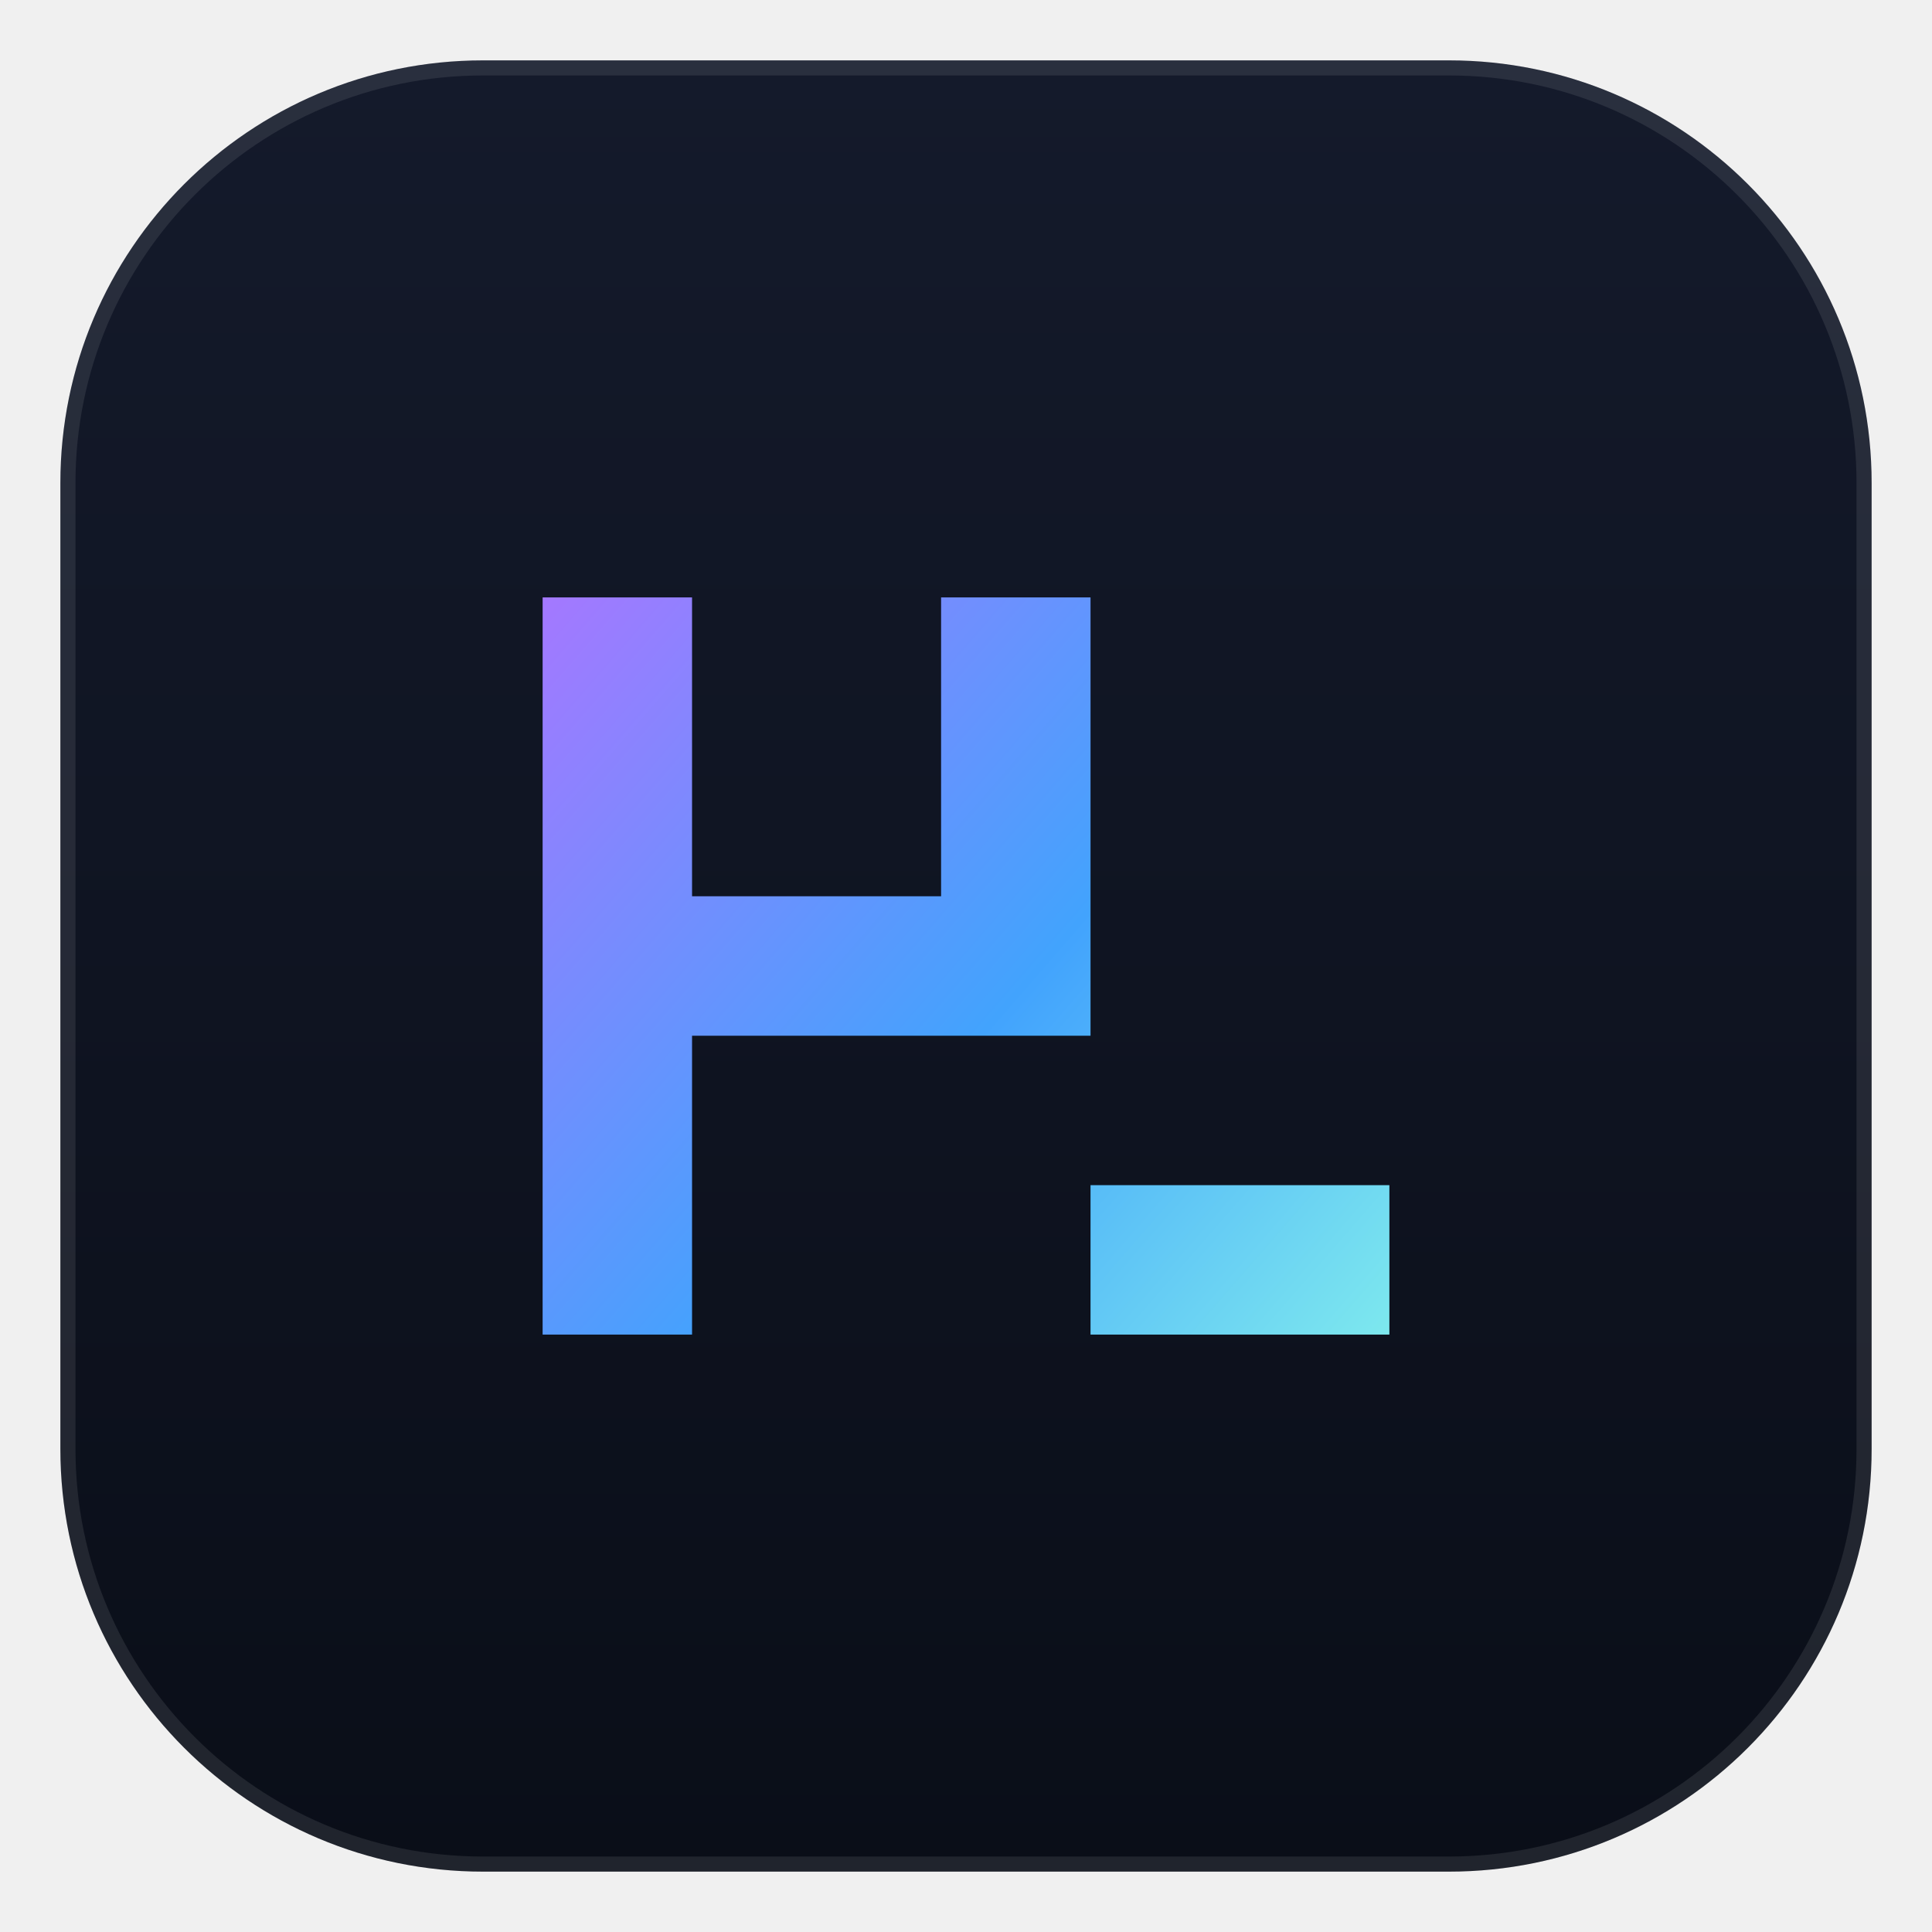
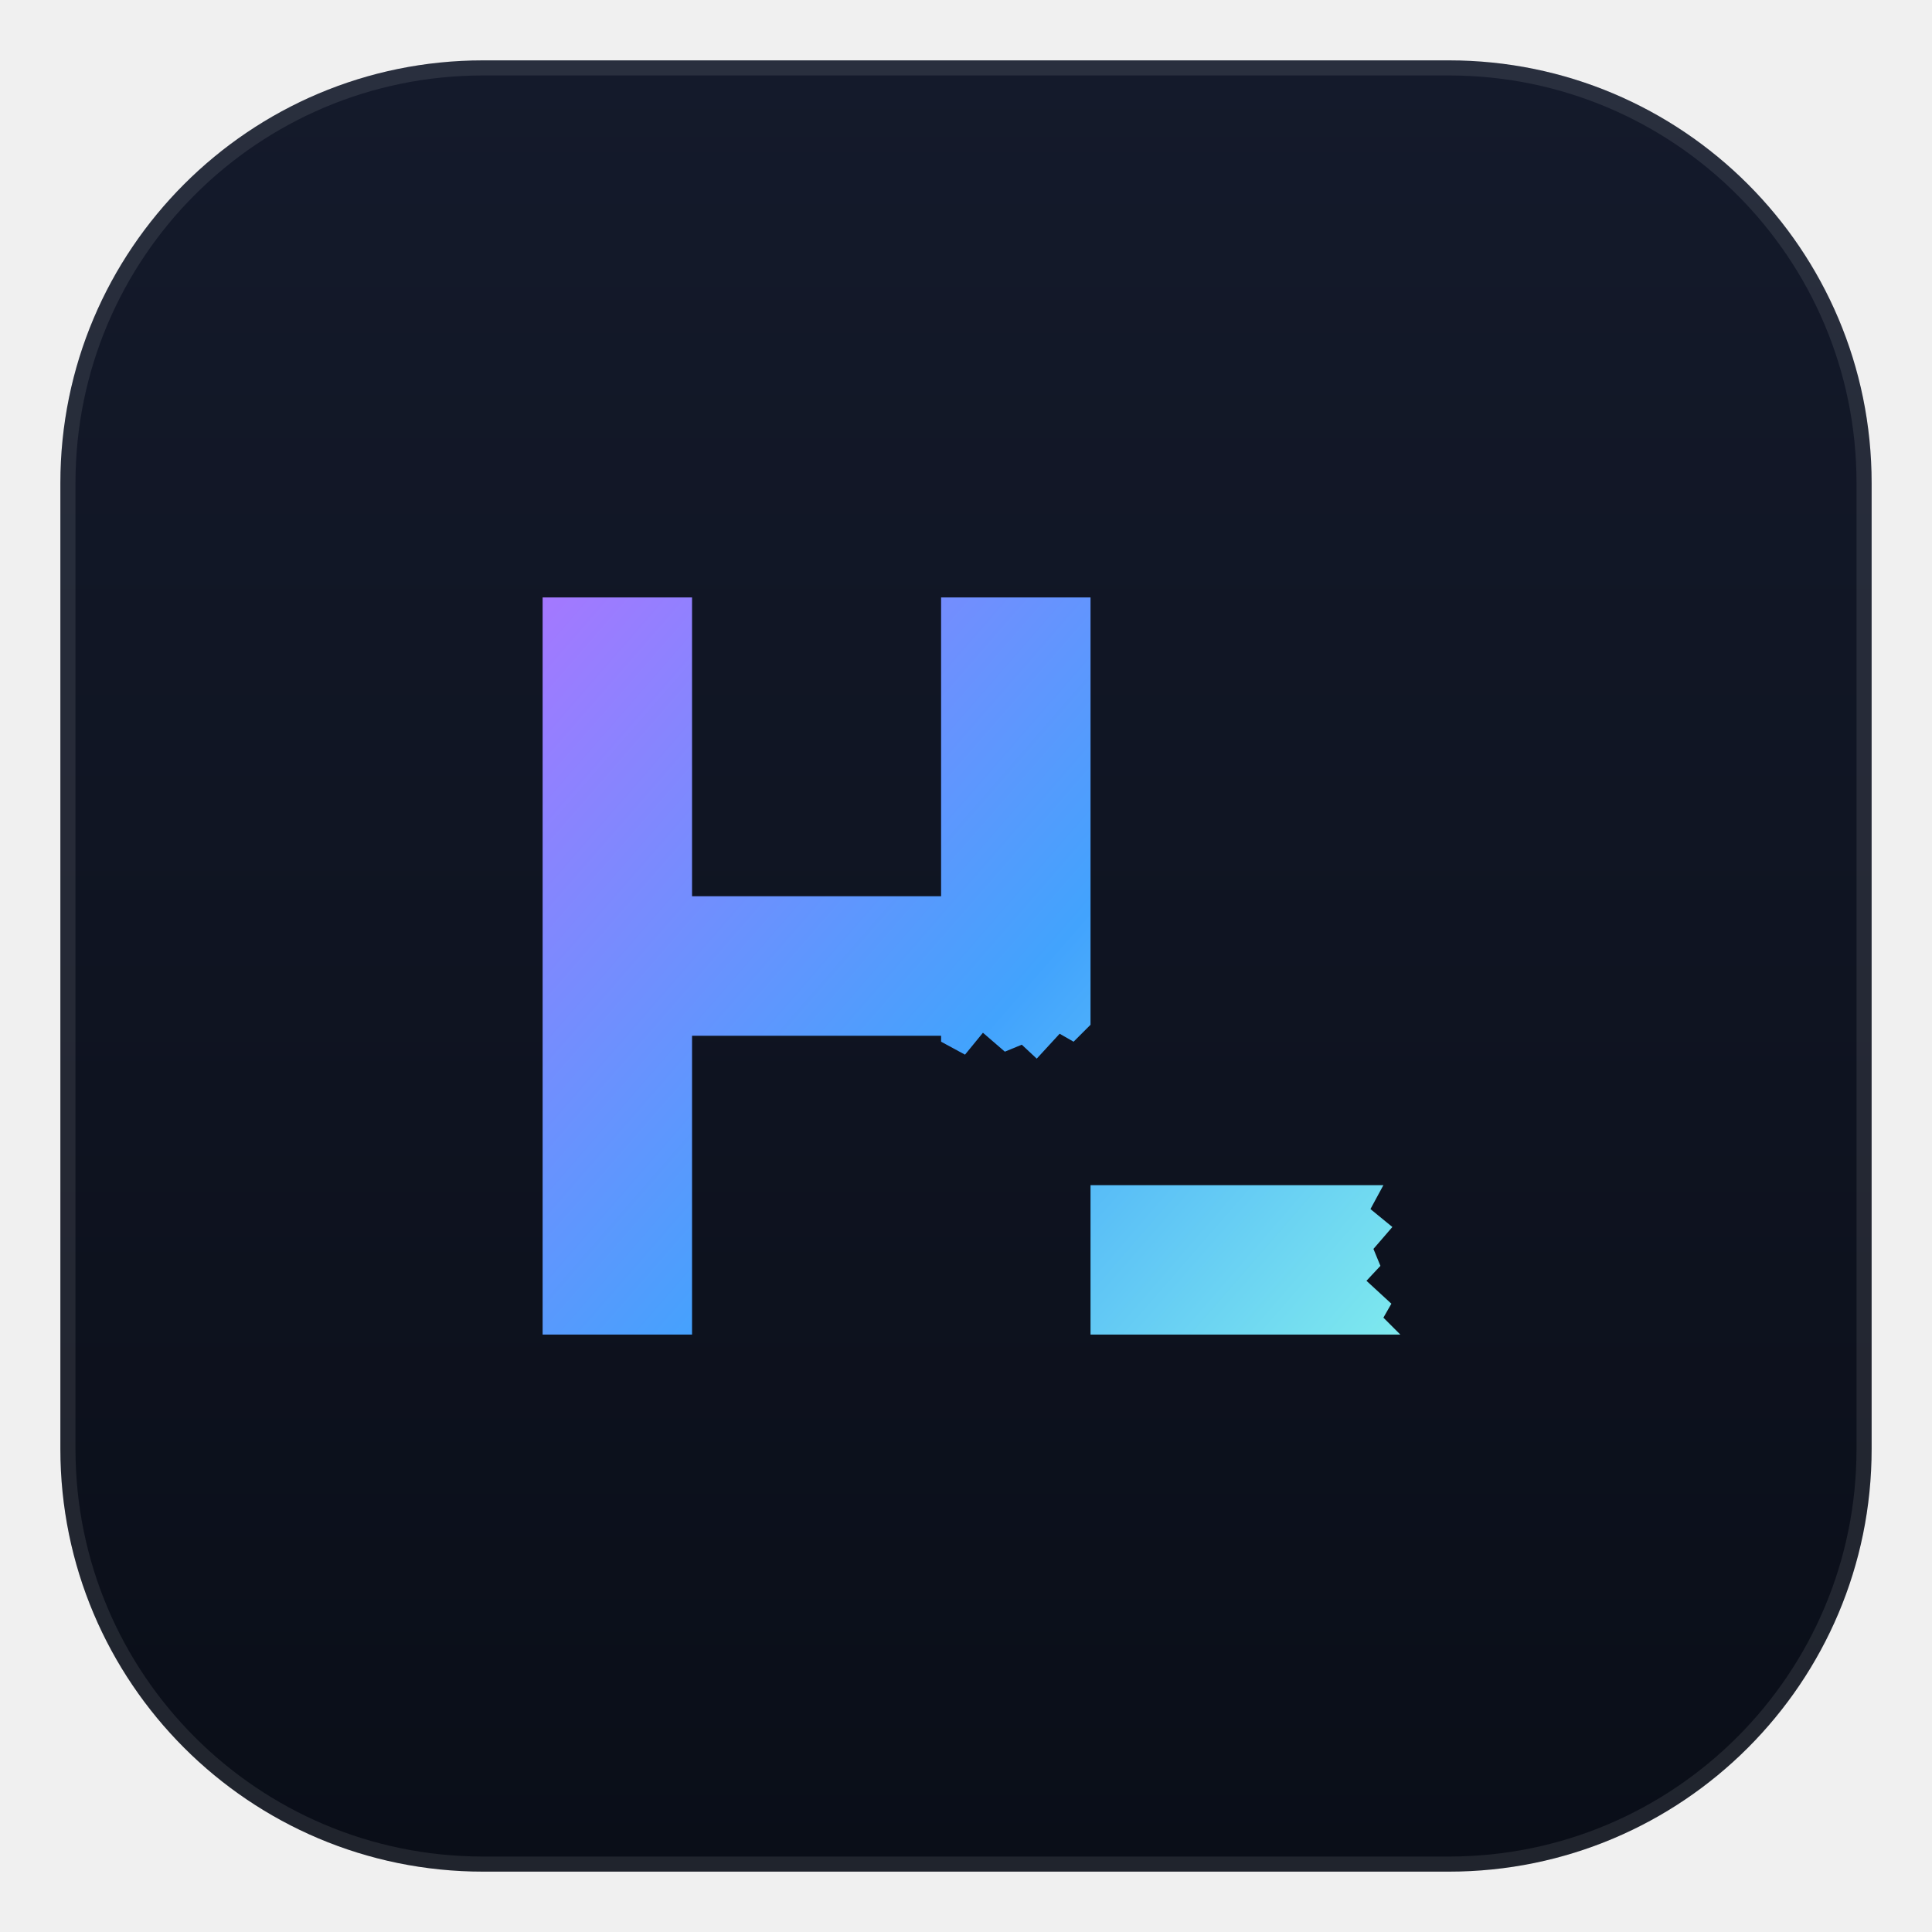
<svg xmlns="http://www.w3.org/2000/svg" width="1024" height="1024" viewBox="0 0 128 128">
  <defs>
    <linearGradient id="mark" gradientUnits="userSpaceOnUse" x1="18" y1="20" x2="103" y2="94">
      <stop offset="0" stop-color="#A478FF" />
      <stop offset="0.55" stop-color="#42A3FD" />
      <stop offset="1" stop-color="#7DE8EE" />
    </linearGradient>
    <linearGradient id="tile" x1="0" y1="0" x2="0" y2="1">
      <stop offset="0" stop-color="#141A2B" />
      <stop offset="1" stop-color="#0A0E18" />
    </linearGradient>
  </defs>
  <rect x="4" y="4" width="120" height="120" rx="28" fill="url(#tile)" />
  <rect x="4.5" y="4.5" width="119" height="119" rx="27.5" fill="none" stroke="#FFFFFF" stroke-opacity="0.09" />
  <g transform="translate(64 64) scale(.66) translate(-60.5 -57)" fill="url(#mark)">
-     <path d="M18 20 H33 V50 H58 V20 H73 V64 H33 V94 H18 Z" />
-     <rect x="73" y="79" width="30" height="15" />
+     <path d="M18 20 H33 V50 H58 V20 H73 L73 62.9 L71.3 64.6 L69.9 63.8 L67.6 66.3 L66.1 64.9 L64.4 65.6 L62.2 63.7 L60.4 65.9 L58 64.6 L58 64 H33 V94 H18 Z" />
+     <path d="M73 79 L102.4 79 L101.1 81.4 L103.3 83.2 L101.4 85.4 L102.1 87.1 L100.7 88.6 L103.2 90.9 L102.4 92.3 L104.1 94 L73 94 Z" />
  </g>
</svg>
